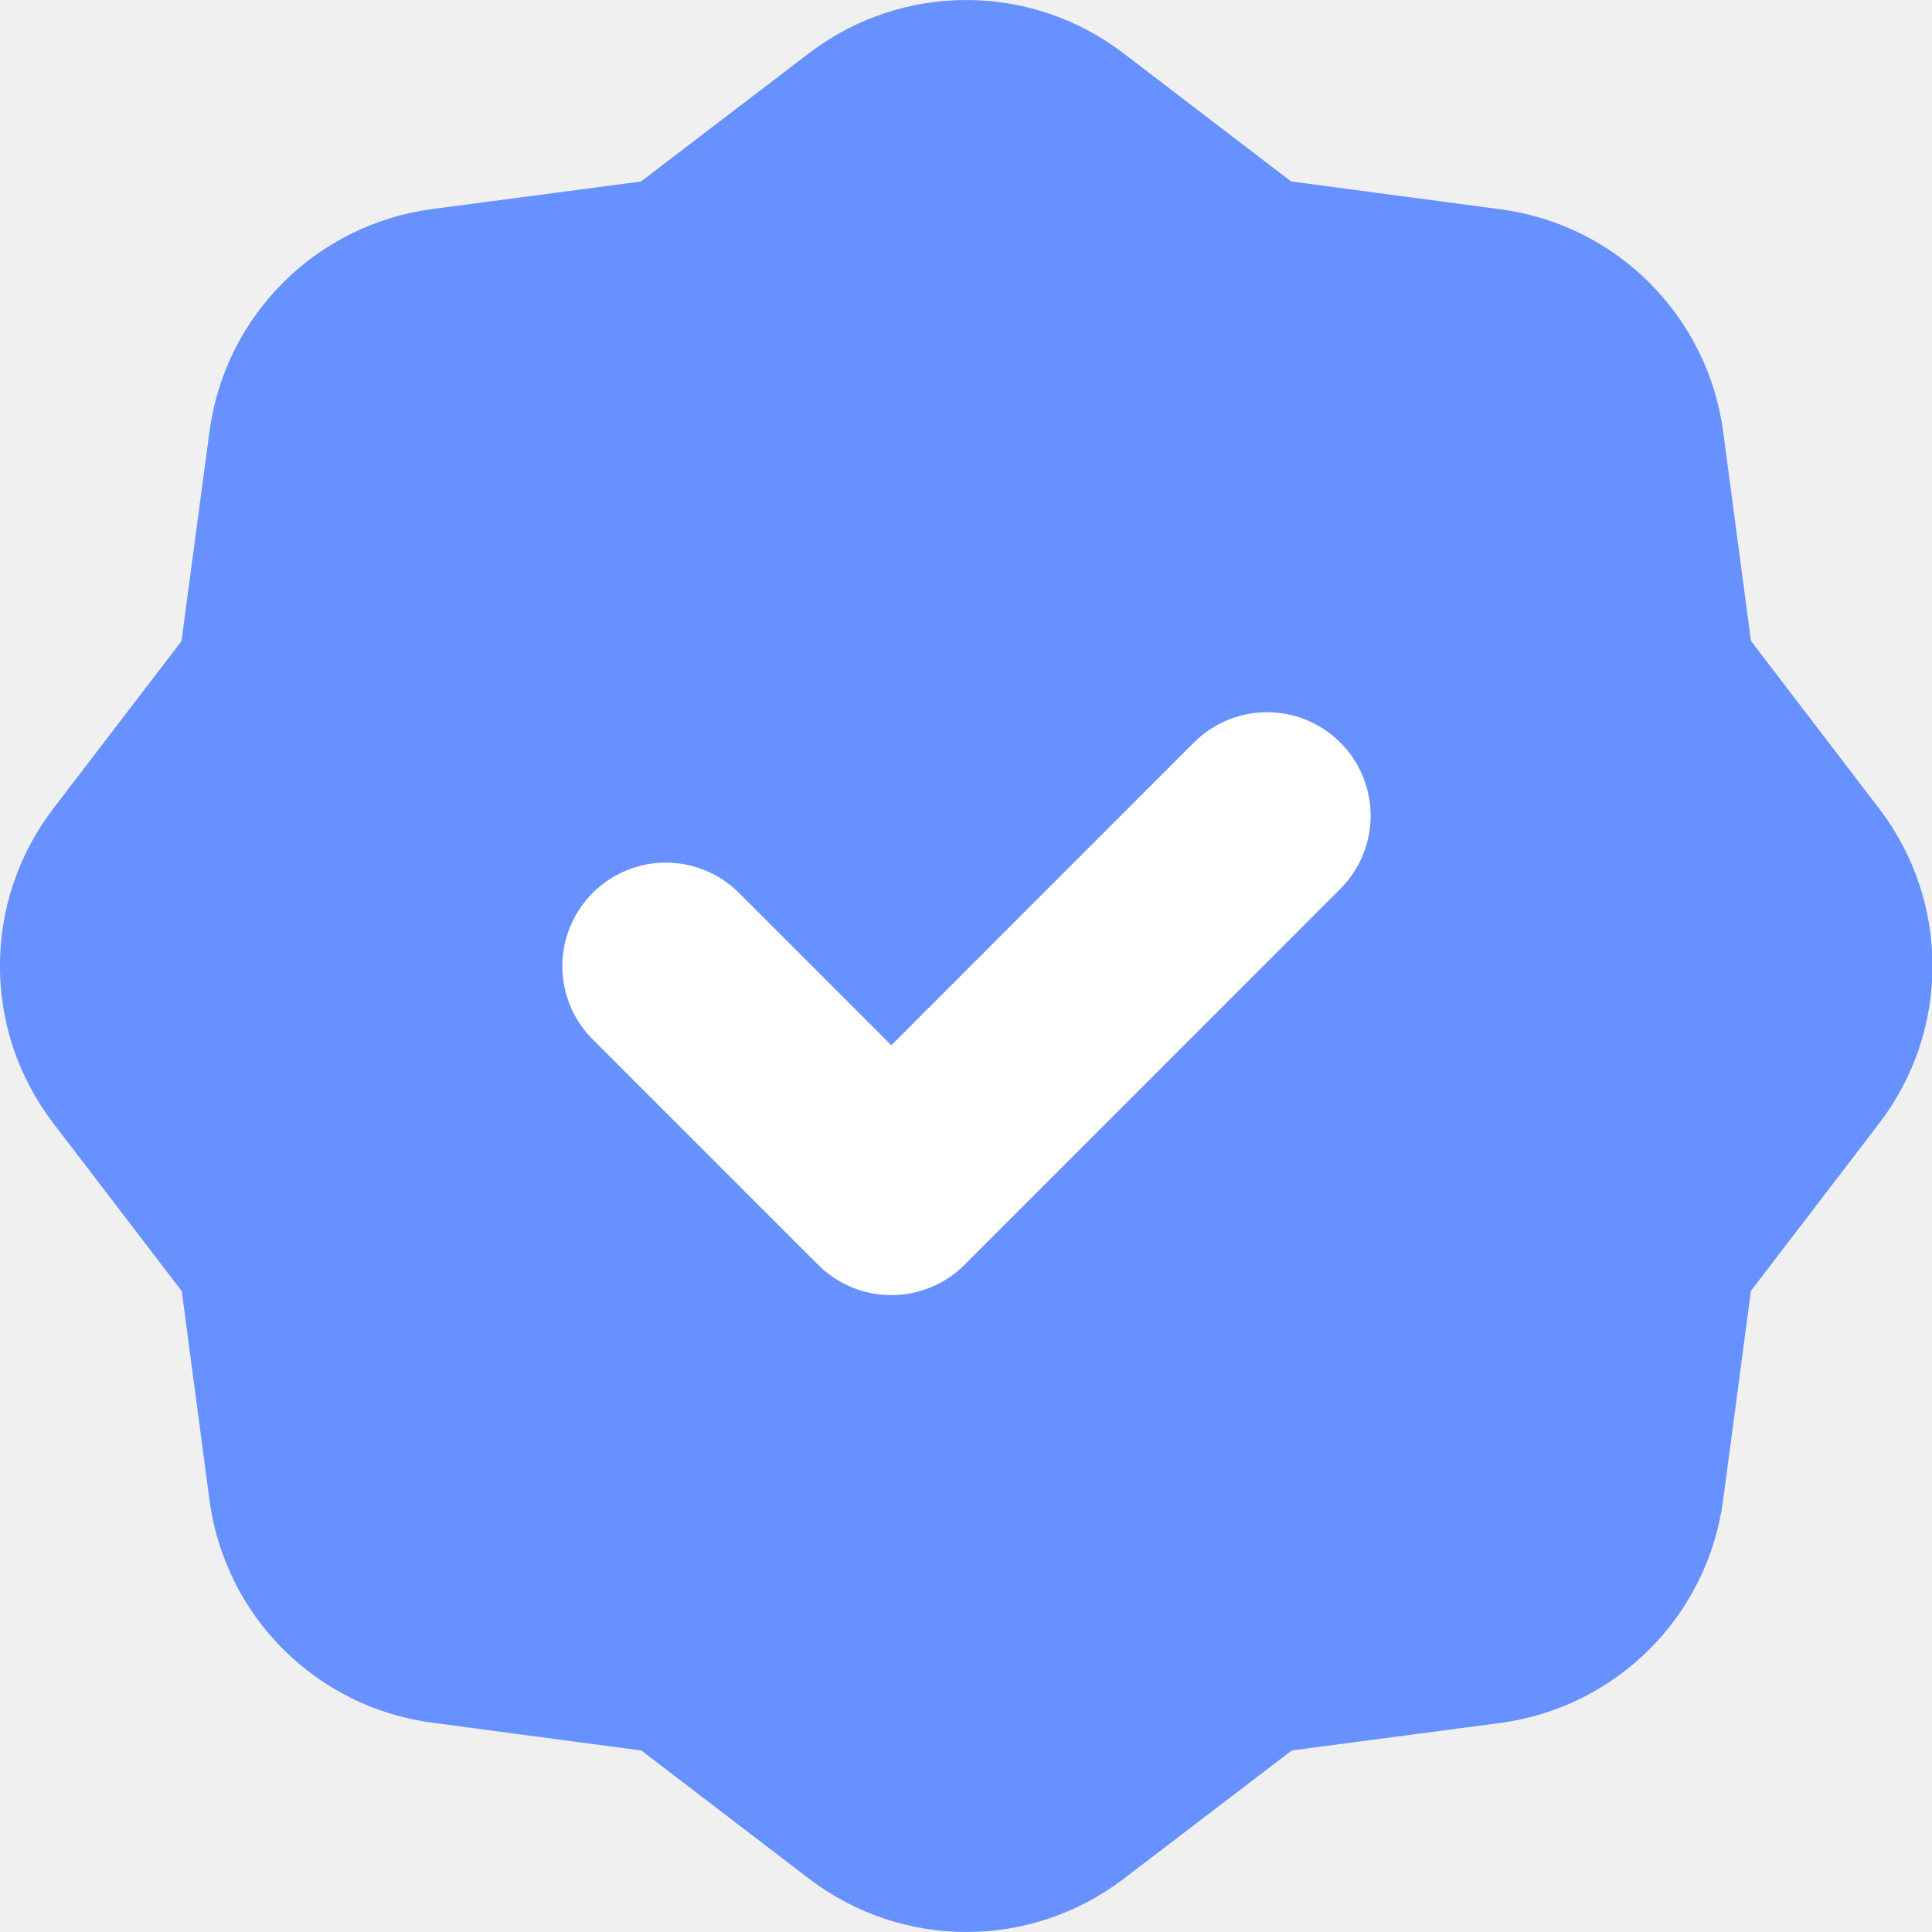
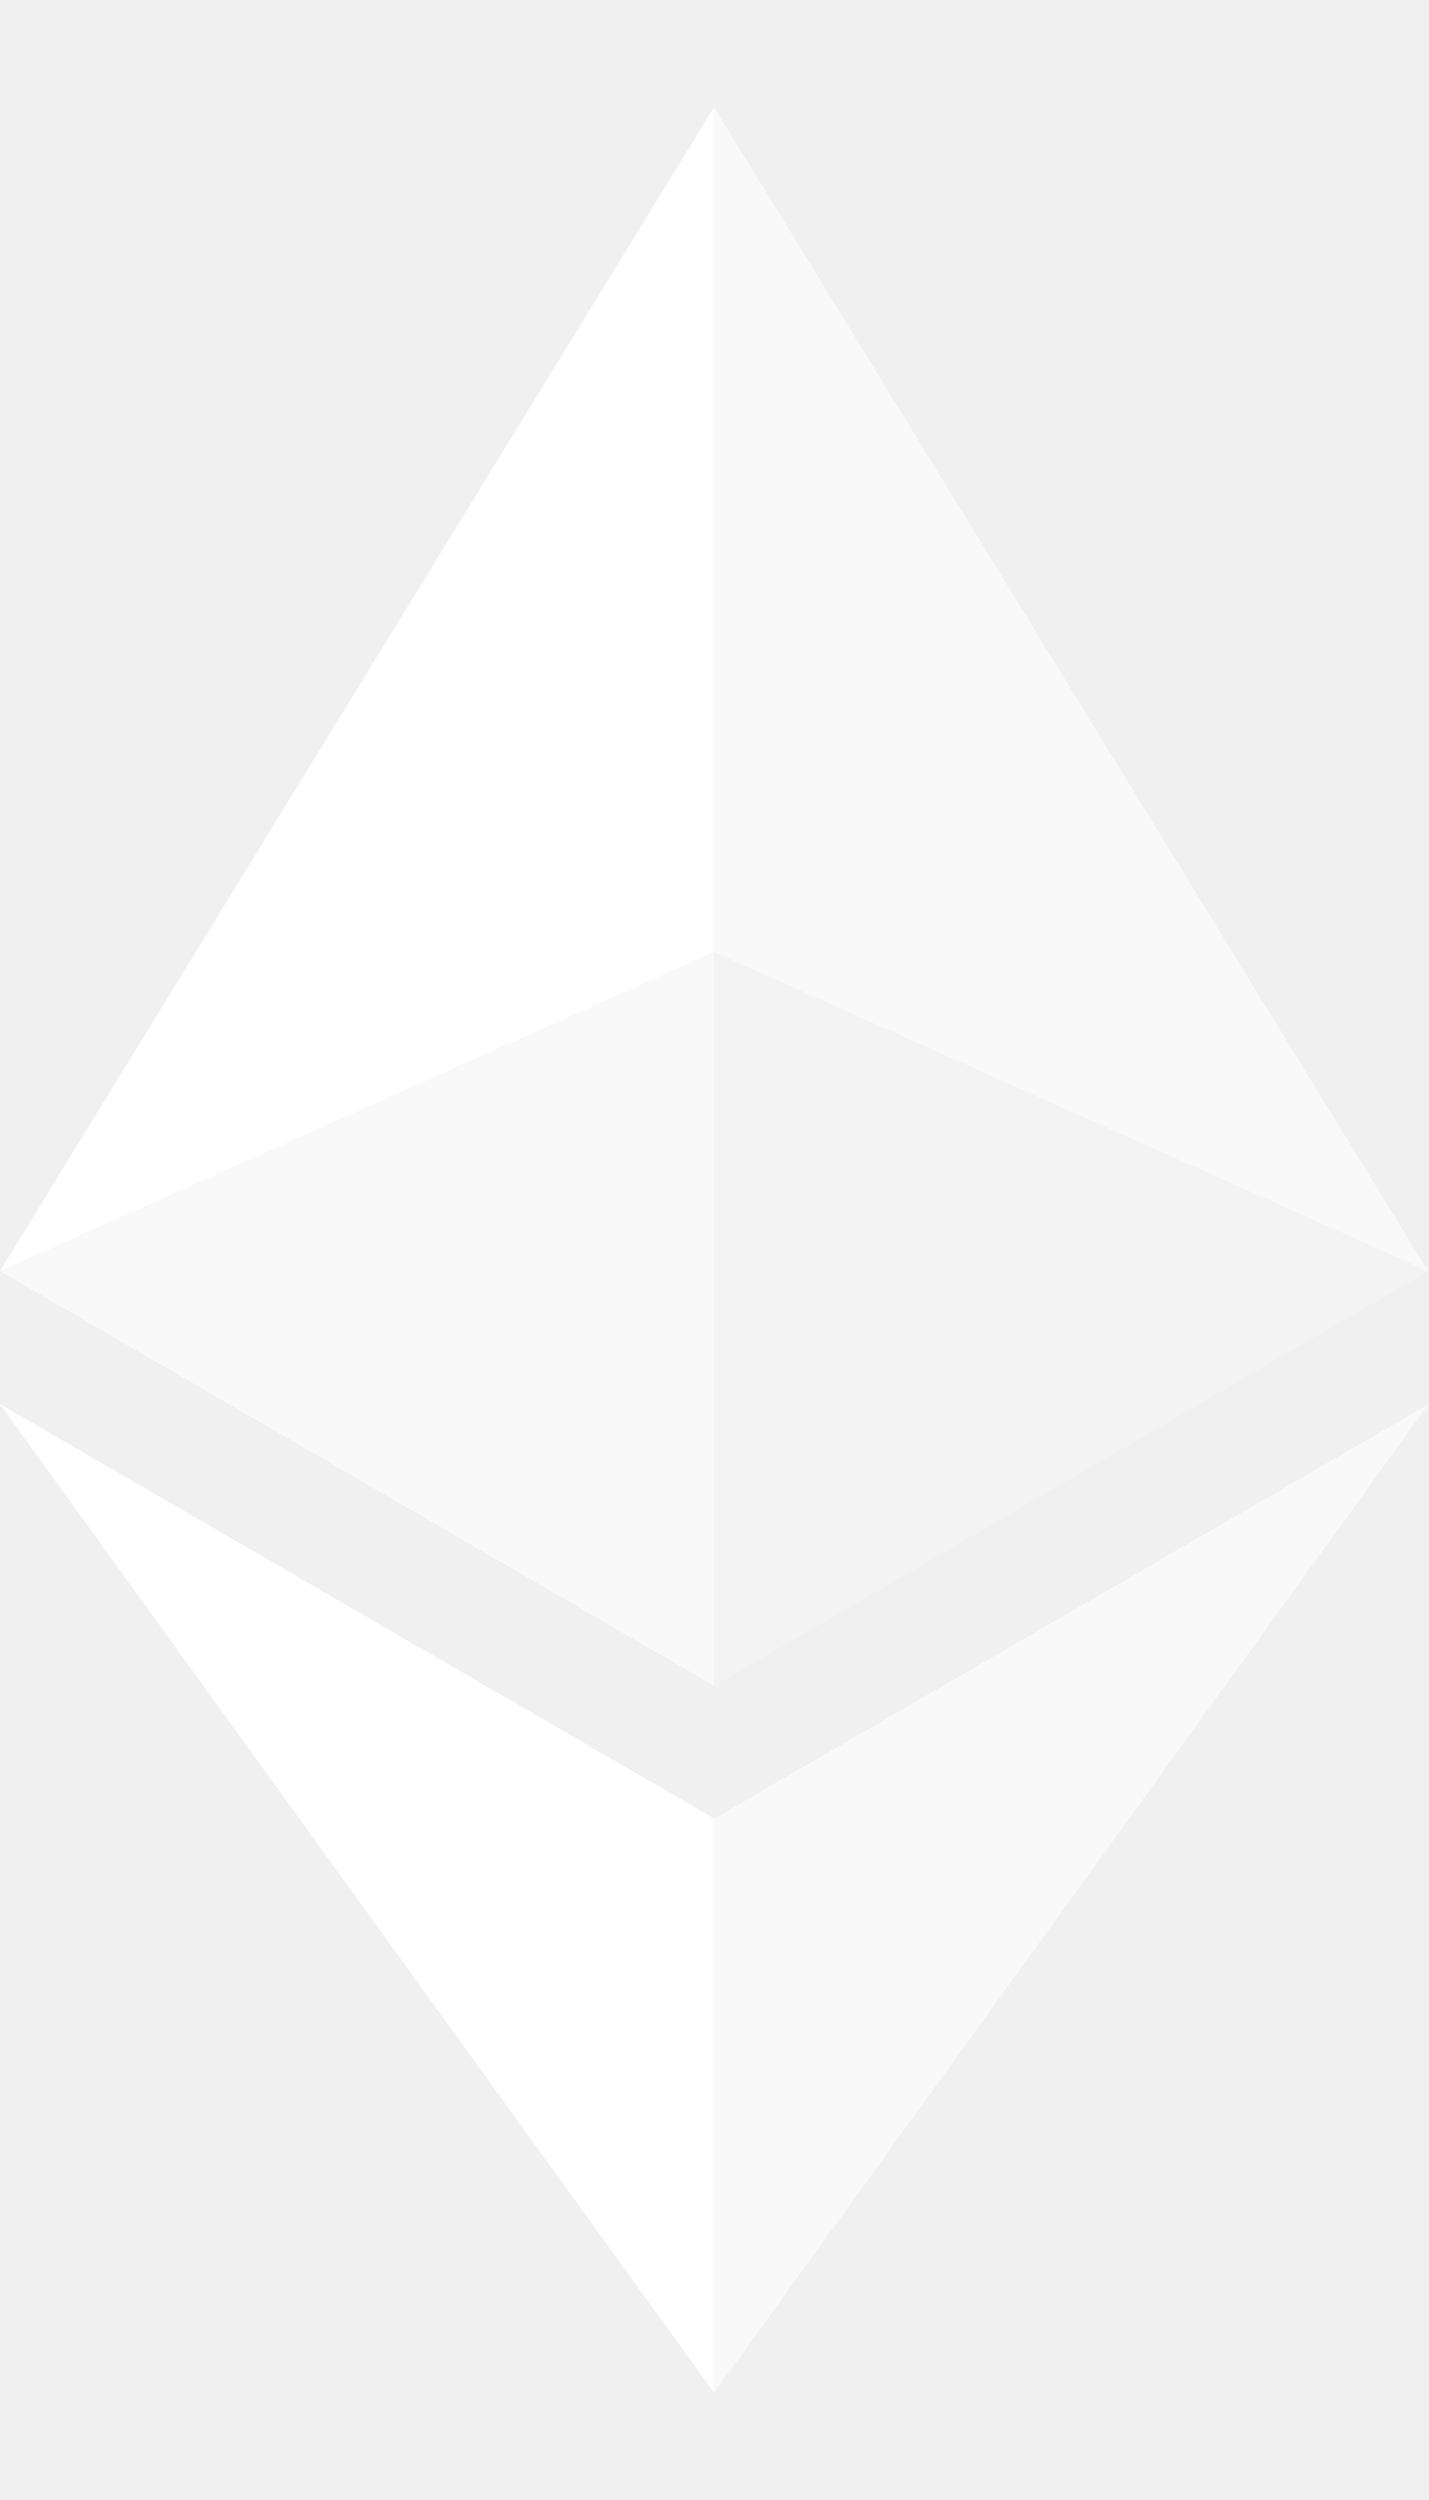
- <svg xmlns="http://www.w3.org/2000/svg" width="14" height="14" viewBox="0 0 14 14" fill="none">
-   <path fill-rule="evenodd" clip-rule="evenodd" d="M0.386 8.139L1.317 9.356L1.518 10.87C1.63 11.71 2.289 12.371 3.13 12.483L4.648 12.685L5.863 13.614C6.536 14.128 7.469 14.129 8.143 13.614L9.36 12.685H9.356L10.872 12.485C11.712 12.373 12.373 11.713 12.486 10.873L12.688 9.354C12.688 9.354 13.158 8.74 13.618 8.139C14.132 7.467 14.132 6.533 13.618 5.861L12.688 4.644L12.487 3.13C12.375 2.29 11.715 1.629 10.875 1.517L9.356 1.315L8.141 0.386C7.469 -0.128 6.536 -0.129 5.862 0.386L4.645 1.315H4.647L3.131 1.515C2.291 1.627 1.63 2.287 1.518 3.127L1.315 4.646C1.315 4.646 0.845 5.26 0.385 5.861C-0.129 6.533 -0.129 7.467 0.386 8.139Z" fill="#6691FF" />
-   <path d="M9.182 5.911L6.459 8.635L4.825 7.001" stroke="white" stroke-width="1.5" stroke-linecap="round" stroke-linejoin="round" />
+ <svg xmlns="http://www.w3.org/2000/svg" width="12" height="21" viewBox="0 0 12 21" fill="none">
+   <path d="M5.999 0.902V7.998L11.996 10.678L5.999 0.902Z" fill="white" fill-opacity="0.6" />
+   <path d="M5.998 0.902L0 10.678L5.998 7.998V0.902Z" fill="white" />
+   <path d="M5.999 15.276V20.098L12 11.795L5.999 15.276Z" fill="white" fill-opacity="0.6" />
+   <path d="M5.998 20.098V15.275L0 11.795L5.998 20.098Z" fill="white" />
+   <path d="M5.999 14.161L11.996 10.678L5.999 8V14.161Z" fill="white" fill-opacity="0.2" />
+   <path d="M0 10.678L5.998 14.161V8L0 10.678Z" fill="white" fill-opacity="0.6" />
</svg>
